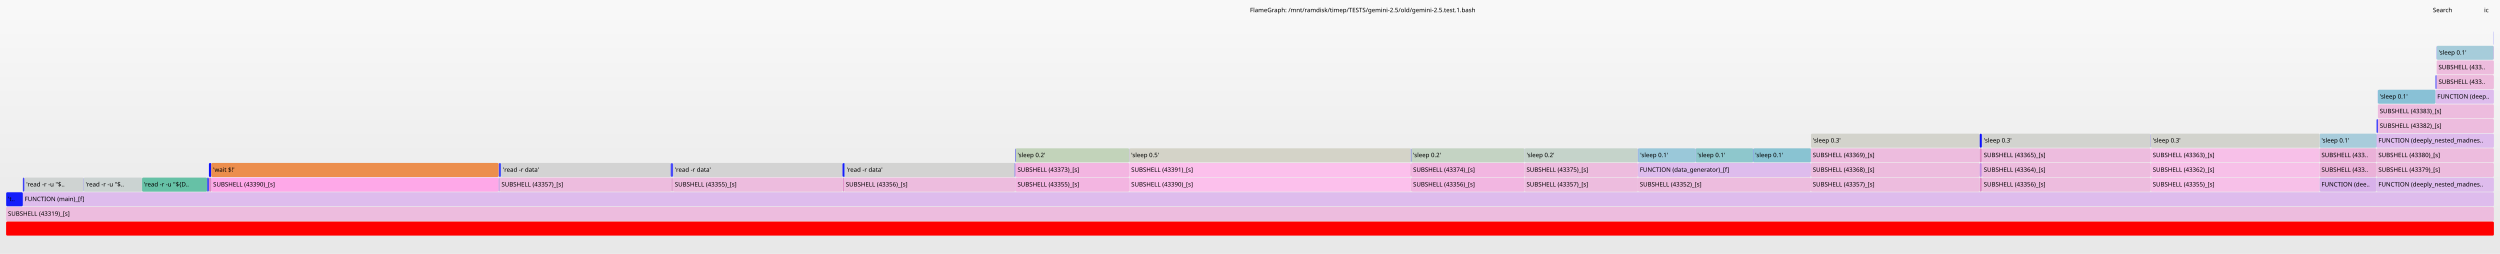
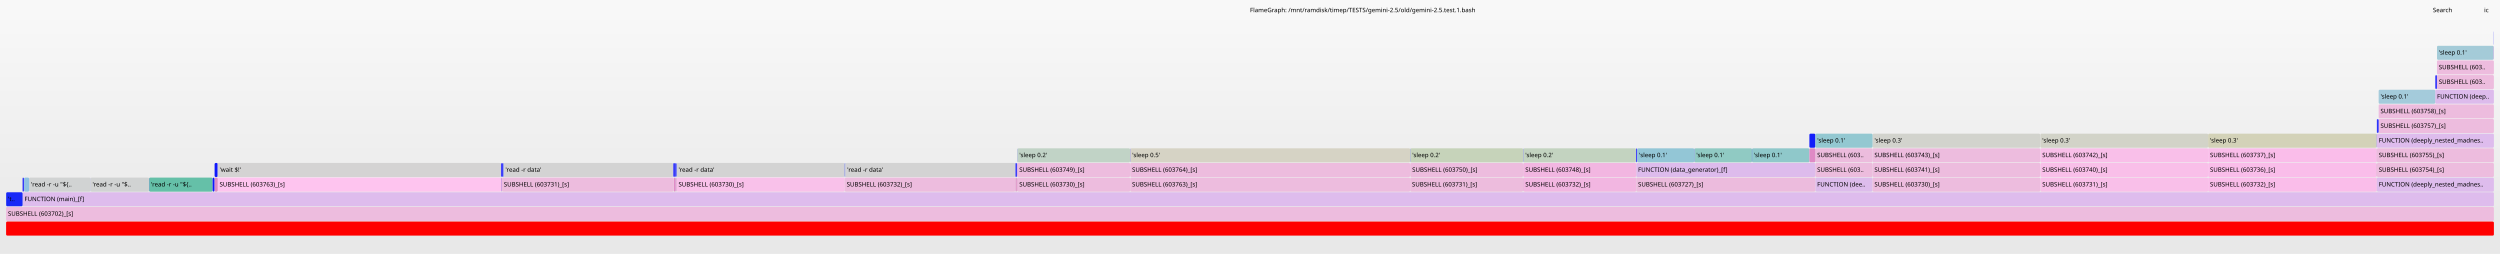
<svg xmlns="http://www.w3.org/2000/svg" version="1.1" width="4096" height="416" viewBox="0 0 4096 416">
  <defs>
    <linearGradient id="background" y1="0" y2="1" x1="0" x2="0">
      <stop stop-color="#f8f8f8" offset="5%" />
      <stop stop-color="#e8e8e8" offset="95%" />
    </linearGradient>
  </defs>
  <style type="text/css">
        text { font-family:Verdana; font-size:10px; fill:rgb(0,0,0); }
        .hide { display:none; }
        .parent { opacity:0.5; }
</style>
  <rect x="0.0" y="0" width="4096.0" height="416.0" fill="url(#background)" />
  <text id="title" x="2048.00" y="20">FlameGraph: /mnt/ramdisk/timep/TESTS/gemini-2.5/old/gemini-2.5.test.1.bash</text>
  <text id="details" x="10.00" y="401"> </text>
  <text id="unzoom" x="10.00" y="20" class="hide">Reset Zoom</text>
  <text id="search" x="3986.00" y="20">Search</text>
  <text id="ignorecase" x="4070.00" y="20">ic</text>
  <text id="matched" x="3986.00" y="401"> </text>
  <g id="frames">
    <g>
-       <rect x="1380.9" y="267" width="1.8" height="23.0" fill="rgb(9,10,253)" rx="2" ry="2" />
-       <text x="1383.91" y="281.5" />
-     </g>
-     <g>
-       <rect x="3990.2" y="147" width="95.8" height="23.0" fill="rgb(221.591,188.183,236.625)" rx="2" ry="2" />
-       <text x="3993.20" y="161.5">FUNCTION (deep..</text>
-     </g>
-     <g>
-       <rect x="3247.0" y="243" width="0.1" height="23.0" fill="rgb(222.939,138.413,196.707)" rx="2" ry="2" />
-       <text x="3249.98" y="257.5" />
-     </g>
-     <g>
-       <rect x="3893.8" y="195" width="0.1" height="23.0" fill="rgb(0,0,254)" rx="2" ry="2" />
-       <text x="3896.79" y="209.5" />
-     </g>
-     <g>
-       <rect x="1662.2" y="267" width="0.3" height="23.0" fill="rgb(0,0,254)" rx="2" ry="2" />
-       <text x="1665.21" y="281.5" />
-     </g>
-     <g>
-       <rect x="2311.4" y="291" width="0.5" height="23.0" fill="rgb(222.939,138.416,196.708)" rx="2" ry="2" />
-       <text x="2314.42" y="305.5" />
-     </g>
-     <g>
-       <rect x="2312.2" y="267" width="185.8" height="23.0" fill="rgb(242.052,182.261,224.914)" rx="2" ry="2" />
-       <text x="2315.18" y="281.5">SUBSHELL (43374)_[s]</text>
-     </g>
-     <g>
-       <rect x="2498.0" y="291" width="185.6" height="23.0" fill="rgb(236.656,188.296,221.648)" rx="2" ry="2" />
-       <text x="2501.00" y="305.5">SUBSHELL (43357)_[s]</text>
-     </g>
-     <g>
-       <rect x="817.2" y="267" width="0.2" height="23.0" fill="rgb(0,0,254)" rx="2" ry="2" />
-       <text x="820.19" y="281.5" />
-     </g>
-     <g>
-       <rect x="1663.6" y="291" width="0.2" height="23.0" fill="rgb(222.94,138.417,196.709)" rx="2" ry="2" />
-       <text x="1666.58" y="305.5" />
-     </g>
-     <g>
-       <rect x="3893.5" y="291" width="0.2" height="23.0" fill="rgb(222.939,138.414,196.707)" rx="2" ry="2" />
-       <text x="3896.51" y="305.5" />
-     </g>
-     <g>
-       <rect x="819.9" y="267" width="1.2" height="23.0" fill="rgb(34,69,248)" rx="2" ry="2" />
-       <text x="822.91" y="281.5" />
-     </g>
-     <g>
-       <rect x="339.5" y="291" width="0.2" height="23.0" fill="rgb(0,1,254)" rx="2" ry="2" />
-       <text x="342.46" y="305.5" />
-     </g>
-     <g>
-       <rect x="2872.7" y="243" width="94.3" height="23.0" fill="rgb(137,195,210)" rx="2" ry="2" />
-       <text x="2875.74" y="257.5">'sleep 0.1'</text>
-     </g>
-     <g>
-       <rect x="3895.9" y="147" width="0.1" height="23.0" fill="rgb(0,0,254)" rx="2" ry="2" />
-       <text x="3898.91" y="161.5" />
-     </g>
-     <g>
-       <rect x="1850.0" y="243" width="0.3" height="23.0" fill="rgb(0,0,254)" rx="2" ry="2" />
-       <text x="1852.99" y="257.5" />
-     </g>
-     <g>
-       <rect x="1663.8" y="267" width="0.2" height="23.0" fill="rgb(222.939,138.413,196.706)" rx="2" ry="2" />
-       <text x="1666.80" y="281.5" />
-     </g>
-     <g>
-       <rect x="1664.0" y="267" width="186.3" height="23.0" fill="rgb(242.81,180.683,225.116)" rx="2" ry="2" />
-       <text x="1667.04" y="281.5">SUBSHELL (43373)_[s]</text>
-     </g>
-     <g>
-       <rect x="821.2" y="267" width="277.8" height="23.0" fill="rgb(211,211,211)" rx="2" ry="2" />
-       <text x="824.19" y="281.5">'read -r data'</text>
-     </g>
-     <g>
-       <rect x="39.6" y="291" width="0.4" height="23.0" fill="rgb(2,7,254)" rx="2" ry="2" />
-       <text x="42.62" y="305.5" />
-     </g>
-     <g>
-       <rect x="346.2" y="291" width="470.8" height="23.0" fill="rgb(254.016,168.426,231.881)" rx="2" ry="2" />
-       <text x="349.18" y="305.5">SUBSHELL (43390)_[s]</text>
-     </g>
-     <g>
-       <rect x="2872.4" y="243" width="0.3" height="23.0" fill="rgb(0,0,254)" rx="2" ry="2" />
-       <text x="2875.37" y="257.5" />
-     </g>
-     <g>
-       <rect x="1663.8" y="291" width="0.2" height="23.0" fill="rgb(222.939,138.413,196.706)" rx="2" ry="2" />
-       <text x="1666.80" y="305.5" />
-     </g>
-     <g>
-       <rect x="3893.5" y="267" width="0.2" height="23.0" fill="rgb(222.939,138.414,196.707)" rx="2" ry="2" />
-       <text x="3896.51" y="281.5" />
-     </g>
-     <g>
-       <rect x="3992.4" y="75" width="93.1" height="23.0" fill="rgb(166,204,218)" rx="2" ry="2" />
-       <text x="3995.37" y="89.5">'sleep 0.1'</text>
-     </g>
-     <g>
-       <rect x="3893.7" y="267" width="192.3" height="23.0" fill="rgb(236.648,188.267,221.634)" rx="2" ry="2" />
-       <text x="3896.68" y="281.5">SUBSHELL (43379)_[s]</text>
-     </g>
-     <g>
-       <rect x="1101.5" y="267" width="0.1" height="23.0" fill="rgb(0,0,254)" rx="2" ry="2" />
-       <text x="1104.50" y="281.5" />
-     </g>
-     <g>
-       <rect x="3992.2" y="75" width="0.2" height="23.0" fill="rgb(0,0,254)" rx="2" ry="2" />
-       <text x="3995.21" y="89.5" />
-     </g>
-     <g>
-       <rect x="818.6" y="291" width="281.6" height="23.0" fill="rgb(236.659,188.307,221.654)" rx="2" ry="2" />
-       <text x="821.56" y="305.5">SUBSHELL (43357)_[s]</text>
-     </g>
-     <g>
-       <rect x="1662.5" y="267" width="0.7" height="23.0" fill="rgb(9,10,253)" rx="2" ry="2" />
-       <text x="1665.49" y="281.5" />
-     </g>
-     <g>
-       <rect x="3991.9" y="123" width="0.3" height="23.0" fill="rgb(0,0,254)" rx="2" ry="2" />
-       <text x="3994.89" y="137.5" />
-     </g>
-     <g>
-       <rect x="1664.0" y="243" width="186.0" height="23.0" fill="rgb(194,211,186)" rx="2" ry="2" />
-       <text x="1667.04" y="257.5">'sleep 0.2'</text>
-     </g>
-     <g>
-       <rect x="1102.7" y="267" width="277.5" height="23.0" fill="rgb(211,211,211)" rx="2" ry="2" />
-       <text x="1105.71" y="281.5">'read -r data'</text>
-     </g>
-     <g>
-       <rect x="1382.7" y="267" width="1.3" height="23.0" fill="rgb(34,68,248)" rx="2" ry="2" />
-       <text x="1385.73" y="281.5" />
-     </g>
-     <g>
-       <rect x="1101.5" y="291" width="0.1" height="23.0" fill="rgb(222.938,138.412,196.706)" rx="2" ry="2" />
-       <text x="1104.50" y="305.5" />
-     </g>
-     <g>
-       <rect x="1384.1" y="267" width="278.1" height="23.0" fill="rgb(211,211,210)" rx="2" ry="2" />
-       <text x="1387.11" y="281.5">'read -r data'</text>
-     </g>
-     <g>
-       <rect x="2683.6" y="291" width="283.4" height="23.0" fill="rgb(236.589,188.05,221.525)" rx="2" ry="2" />
-       <text x="2686.61" y="305.5">SUBSHELL (43352)_[s]</text>
-     </g>
-     <g>
-       <rect x="2967.0" y="243" width="276.6" height="23.0" fill="rgb(236.662,188.315,221.657)" rx="2" ry="2" />
-       <text x="2969.98" y="257.5">SUBSHELL (43369)_[s]</text>
-     </g>
-     <g>
-       <rect x="1100.3" y="267" width="0.6" height="23.0" fill="rgb(9,11,253)" rx="2" ry="2" />
-       <text x="1103.28" y="281.5" />
-     </g>
-     <g>
-       <rect x="37.4" y="315" width="4048.6" height="23.0" fill="rgb(221.667,188.333,236.667)" rx="2" ry="2" />
-       <text x="40.36" y="329.5">FUNCTION (main)_[f]</text>
-     </g>
-     <g>
-       <rect x="1380.2" y="267" width="0.3" height="23.0" fill="rgb(0,0,254)" rx="2" ry="2" />
-       <text x="1383.19" y="281.5" />
-     </g>
-     <g>
-       <rect x="3893.7" y="195" width="0.1" height="23.0" fill="rgb(0,0,254)" rx="2" ry="2" />
-       <text x="3896.68" y="209.5" />
-     </g>
-     <g>
-       <rect x="3247.1" y="291" width="276.7" height="23.0" fill="rgb(236.662,188.316,221.658)" rx="2" ry="2" />
-       <text x="3250.09" y="305.5">SUBSHELL (43356)_[s]</text>
-     </g>
-     <g>
-       <rect x="1380.9" y="291" width="1.8" height="23.0" fill="rgb(222.945,138.437,196.718)" rx="2" ry="2" />
-       <text x="1383.91" y="305.5" />
-     </g>
-     <g>
-       <rect x="1099.0" y="267" width="0.3" height="23.0" fill="rgb(0,0,254)" rx="2" ry="2" />
-       <text x="1102.04" y="281.5" />
-     </g>
-     <g>
-       <rect x="1663.3" y="291" width="0.3" height="23.0" fill="rgb(222.939,138.414,196.707)" rx="2" ry="2" />
-       <text x="1666.32" y="305.5" />
-     </g>
-     <g>
-       <rect x="2967.0" y="267" width="276.6" height="23.0" fill="rgb(236.662,188.315,221.657)" rx="2" ry="2" />
-       <text x="2969.98" y="281.5">SUBSHELL (43368)_[s]</text>
-     </g>
-     <g>
-       <rect x="3990.5" y="123" width="1.4" height="23.0" fill="rgb(11,15,253)" rx="2" ry="2" />
-       <text x="3993.50" y="137.5" />
-     </g>
-     <g>
-       <rect x="2683.6" y="243" width="0.6" height="23.0" fill="rgb(0,2,254)" rx="2" ry="2" />
-       <text x="2686.61" y="257.5" />
-     </g>
-     <g>
-       <rect x="1101.1" y="267" width="0.4" height="23.0" fill="rgb(0,1,254)" rx="2" ry="2" />
-       <text x="1104.07" y="281.5" />
-     </g>
-     <g>
-       <rect x="2497.8" y="243" width="0.2" height="23.0" fill="rgb(0,0,254)" rx="2" ry="2" />
-       <text x="2500.81" y="257.5" />
-     </g>
-     <g>
-       <rect x="3800.5" y="267" width="93.0" height="23.0" fill="rgb(234.108,176.557,216.37)" rx="2" ry="2" />
-       <text x="3803.45" y="281.5">SUBSHELL (433..</text>
-     </g>
-     <g>
-       <rect x="342.3" y="267" width="3.9" height="23.0" fill="rgb(13,17,252)" rx="2" ry="2" />
-       <text x="345.25" y="281.5" />
-     </g>
-     <g>
-       <rect x="2683.6" y="267" width="283.4" height="23.0" fill="rgb(221.525,188.05,236.589)" rx="2" ry="2" />
-       <text x="2686.61" y="281.5">FUNCTION (data_generator)_[f]</text>
-     </g>
-     <g>
-       <rect x="819.5" y="267" width="0.4" height="23.0" fill="rgb(0,1,254)" rx="2" ry="2" />
-       <text x="822.47" y="281.5" />
-     </g>
-     <g>
-       <rect x="341.6" y="291" width="0.3" height="23.0" fill="rgb(0,0,254)" rx="2" ry="2" />
-       <text x="344.56" y="305.5" />
-     </g>
-     <g>
-       <rect x="2683.4" y="243" width="0.2" height="23.0" fill="rgb(0,0,254)" rx="2" ry="2" />
-       <text x="2686.44" y="257.5" />
-     </g>
-     <g>
-       <rect x="3247.2" y="219" width="276.4" height="23.0" fill="rgb(210,211,207)" rx="2" ry="2" />
-       <text x="3250.17" y="233.5">'sleep 0.3'</text>
-     </g>
-     <g>
-       <rect x="3524.0" y="243" width="276.5" height="23.0" fill="rgb(247.453,191.533,232.015)" rx="2" ry="2" />
-       <text x="3526.99" y="257.5">SUBSHELL (43363)_[s]</text>
-     </g>
-     <g>
-       <rect x="1099.3" y="267" width="0.9" height="23.0" fill="rgb(10,13,253)" rx="2" ry="2" />
-       <text x="1102.32" y="281.5" />
-     </g>
-     <g>
-       <rect x="1100.9" y="291" width="0.2" height="23.0" fill="rgb(196.71,138.42,222.941)" rx="2" ry="2" />
-       <text x="1103.90" y="305.5" />
-     </g>
-     <g>
-       <rect x="3893.7" y="291" width="192.3" height="23.0" fill="rgb(221.634,188.267,236.648)" rx="2" ry="2" />
-       <text x="3896.68" y="305.5">FUNCTION (deeply_nested_madnes..</text>
-     </g>
-     <g>
-       <rect x="1382.7" y="291" width="280.5" height="23.0" fill="rgb(236.66,188.308,221.654)" rx="2" ry="2" />
-       <text x="1385.73" y="305.5">SUBSHELL (43356)_[s]</text>
-     </g>
-     <g>
-       <rect x="37.5" y="291" width="0.9" height="23.0" fill="rgb(9,10,253)" rx="2" ry="2" />
-       <text x="40.51" y="305.5" />
-     </g>
-     <g>
-       <rect x="232.5" y="291" width="0.3" height="23.0" fill="rgb(0,0,254)" rx="2" ry="2" />
-       <text x="235.50" y="305.5" />
-     </g>
-     <g>
-       <rect x="3895.9" y="171" width="190.1" height="23.0" fill="rgb(236.64,188.236,221.618)" rx="2" ry="2" />
-       <text x="3898.91" y="185.5">SUBSHELL (43383)_[s]</text>
-     </g>
-     <g>
-       <rect x="3893.7" y="219" width="192.3" height="23.0" fill="rgb(221.634,188.267,236.648)" rx="2" ry="2" />
-       <text x="3896.68" y="233.5">FUNCTION (deeply_nested_madnes..</text>
-     </g>
-     <g>
-       <rect x="2498.1" y="243" width="185.3" height="23.0" fill="rgb(197,211,202)" rx="2" ry="2" />
-       <text x="2501.08" y="257.5">'sleep 0.2'</text>
-     </g>
-     <g>
-       <rect x="3992.2" y="123" width="93.8" height="23.0" fill="rgb(236.515,187.781,221.391)" rx="2" ry="2" />
-       <text x="3995.21" y="137.5">SUBSHELL (433..</text>
-     </g>
-     <g>
-       <rect x="4085.5" y="51" width="0.2" height="23.0" fill="rgb(0,0,254)" rx="2" ry="2" />
+       <rect x="1663.9" y="291" width="1.2" height="23.0" fill="rgb(223.015,138.692,196.846)" rx="2" ry="2" />
+       <text x="1666.94" y="305.5" />
+     </g>
+     <g>
+       <rect x="1103.2" y="267" width="0.7" height="23.0" fill="rgb(9,10,253)" rx="2" ry="2" />
+       <text x="1106.20" y="281.5" />
+     </g>
+     <g>
+       <rect x="2310.4" y="291" width="185.0" height="23.0" fill="rgb(236.563,187.957,221.479)" rx="2" ry="2" />
+       <text x="2313.36" y="305.5">SUBSHELL (603731)_[s]</text>
+     </g>
+     <g>
+       <rect x="2495.4" y="267" width="0.3" height="23.0" fill="rgb(222.945,138.436,196.718)" rx="2" ry="2" />
+       <text x="2498.43" y="281.5" />
+     </g>
+     <g>
+       <rect x="3894.0" y="243" width="0.3" height="23.0" fill="rgb(222.946,138.439,196.72)" rx="2" ry="2" />
+       <text x="3897.04" y="257.5" />
+     </g>
+     <g>
+       <rect x="3894.3" y="291" width="191.7" height="23.0" fill="rgb(221.525,188.051,236.589)" rx="2" ry="2" />
+       <text x="3897.29" y="305.5">FUNCTION (deeply_nested_madnes..</text>
+     </g>
+     <g>
+       <rect x="351.6" y="267" width="5.1" height="23.0" fill="rgb(16,24,251)" rx="2" ry="2" />
+       <text x="354.62" y="281.5" />
+     </g>
+     <g>
+       <rect x="824.2" y="267" width="0.8" height="23.0" fill="rgb(24,47,250)" rx="2" ry="2" />
+       <text x="827.22" y="281.5" />
+     </g>
+     <g>
+       <rect x="3894.0" y="291" width="0.3" height="23.0" fill="rgb(222.946,138.439,196.72)" rx="2" ry="2" />
+       <text x="3897.04" y="305.5" />
+     </g>
+     <g>
+       <rect x="3897.2" y="195" width="188.8" height="23.0" fill="rgb(236.658,188.303,221.651)" rx="2" ry="2" />
+       <text x="3900.15" y="209.5">SUBSHELL (603757)_[s]</text>
+     </g>
+     <g>
+       <rect x="148.3" y="291" width="0.2" height="23.0" fill="rgb(0,1,254)" rx="2" ry="2" />
+       <text x="151.29" y="305.5" />
+     </g>
+     <g>
+       <rect x="3343.0" y="219" width="274.8" height="23.0" fill="rgb(210,211,200)" rx="2" ry="2" />
+       <text x="3345.98" y="233.5">'sleep 0.3'</text>
+     </g>
+     <g>
+       <rect x="2680.5" y="243" width="0.3" height="23.0" fill="rgb(0,1,254)" rx="2" ry="2" />
+       <text x="2683.47" y="257.5" />
+     </g>
+     <g>
+       <rect x="3617.8" y="267" width="276.0" height="23.0" fill="rgb(250.225,188.522,233.698)" rx="2" ry="2" />
+       <text x="3620.82" y="281.5">SUBSHELL (603736)_[s]</text>
+     </g>
+     <g>
+       <rect x="820.9" y="291" width="1.5" height="23.0" fill="rgb(202.909,150.819,226.35)" rx="2" ry="2" />
+       <text x="823.88" y="305.5" />
+     </g>
+     <g>
+       <rect x="2495.4" y="291" width="0.3" height="23.0" fill="rgb(222.945,138.436,196.718)" rx="2" ry="2" />
+       <text x="2498.43" y="305.5" />
+     </g>
+     <g>
+       <rect x="1106.3" y="291" width="1.0" height="23.0" fill="rgb(223.8,141.547,198.273)" rx="2" ry="2" />
+       <text x="1109.35" y="305.5" />
+     </g>
+     <g>
+       <rect x="3992.7" y="99" width="93.3" height="23.0" fill="rgb(236.634,188.214,221.607)" rx="2" ry="2" />
+       <text x="3995.70" y="113.5">SUBSHELL (603..</text>
+     </g>
+     <g>
+       <rect x="2496.0" y="291" width="184.8" height="23.0" fill="rgb(242.306,181.914,224.996)" rx="2" ry="2" />
+       <text x="2499.03" y="305.5">SUBSHELL (603732)_[s]</text>
+     </g>
+     <g>
+       <rect x="1666.9" y="291" width="184.8" height="23.0" fill="rgb(236.657,188.297,221.649)" rx="2" ry="2" />
+       <text x="1669.94" y="305.5">SUBSHELL (603730)_[s]</text>
+     </g>
+     <g>
+       <rect x="3896.8" y="195" width="0.4" height="23.0" fill="rgb(0,1,254)" rx="2" ry="2" />
+       <text x="3899.84" y="209.5" />
+     </g>
+     <g>
+       <rect x="2682.2" y="243" width="0.3" height="23.0" fill="rgb(0,1,254)" rx="2" ry="2" />
+       <text x="2685.20" y="257.5" />
+     </g>
+     <g>
+       <rect x="3894.3" y="243" width="191.7" height="23.0" fill="rgb(236.589,188.051,221.525)" rx="2" ry="2" />
+       <text x="3897.29" y="257.5">SUBSHELL (603755)_[s]</text>
+     </g>
+     <g>
+       <rect x="1851.7" y="267" width="458.7" height="23.0" fill="rgb(236.65,188.273,221.636)" rx="2" ry="2" />
+       <text x="1854.72" y="281.5">SUBSHELL (603764)_[s]</text>
+     </g>
+     <g>
+       <rect x="1666.6" y="243" width="0.3" height="23.0" fill="rgb(0,1,254)" rx="2" ry="2" />
+       <text x="1669.57" y="257.5" />
+     </g>
+     <g>
+       <rect x="2974.2" y="219" width="0.2" height="23.0" fill="rgb(0,1,254)" rx="2" ry="2" />
+       <text x="2977.19" y="233.5" />
+     </g>
+     <g>
+       <rect x="2310.7" y="243" width="0.1" height="23.0" fill="rgb(0,1,254)" rx="2" ry="2" />
+       <text x="2313.66" y="257.5" />
+     </g>
+     <g>
+       <rect x="2310.4" y="267" width="0.3" height="23.0" fill="rgb(222.945,138.436,196.718)" rx="2" ry="2" />
+       <text x="2313.36" y="281.5" />
+     </g>
+     <g>
+       <rect x="2680.8" y="243" width="1.1" height="23.0" fill="rgb(9,11,253)" rx="2" ry="2" />
+       <text x="2683.77" y="257.5" />
+     </g>
+     <g>
+       <rect x="2495.7" y="243" width="0.3" height="23.0" fill="rgb(0,1,254)" rx="2" ry="2" />
+       <text x="2498.73" y="257.5" />
+     </g>
+     <g>
+       <rect x="3992.7" y="123" width="93.3" height="23.0" fill="rgb(236.634,188.214,221.607)" rx="2" ry="2" />
+       <text x="3995.70" y="137.5">SUBSHELL (603..</text>
+     </g>
+     <g>
+       <rect x="2870.6" y="243" width="93.9" height="23.0" fill="rgb(143,200,202)" rx="2" ry="2" />
+       <text x="2873.60" y="257.5">'sleep 0.1'</text>
+     </g>
+     <g>
+       <rect x="2974.2" y="243" width="93.8" height="23.0" fill="rgb(236.499,187.723,221.362)" rx="2" ry="2" />
+       <text x="2977.19" y="257.5">SUBSHELL (603..</text>
+     </g>
+     <g>
+       <rect x="37.0" y="315" width="4049.0" height="23.0" fill="rgb(221.667,188.333,236.667)" rx="2" ry="2" />
+       <text x="40.01" y="329.5">FUNCTION (main)_[f]</text>
+     </g>
+     <g>
+       <rect x="38.1" y="291" width="1.4" height="23.0" fill="rgb(12,18,253)" rx="2" ry="2" />
+       <text x="41.06" y="305.5" />
+     </g>
+     <g>
+       <rect x="1108.1" y="291" width="0.5" height="23.0" fill="rgb(222.953,138.465,196.732)" rx="2" ry="2" />
+       <text x="1111.09" y="305.5" />
+     </g>
+     <g>
+       <rect x="1102.9" y="267" width="0.3" height="23.0" fill="rgb(0,1,254)" rx="2" ry="2" />
+       <text x="1105.91" y="281.5" />
+     </g>
+     <g>
+       <rect x="1663.5" y="267" width="0.2" height="23.0" fill="rgb(0,1,254)" rx="2" ry="2" />
+       <text x="1666.46" y="281.5" />
+     </g>
+     <g>
+       <rect x="3068.0" y="267" width="274.8" height="23.0" fill="rgb(236.663,188.321,221.66)" rx="2" ry="2" />
+       <text x="3071.00" y="281.5">SUBSHELL (603741)_[s]</text>
+     </g>
+     <g>
+       <rect x="1103.9" y="291" width="2.1" height="23.0" fill="rgb(223.748,141.355,198.177)" rx="2" ry="2" />
+       <text x="1106.94" y="305.5" />
+     </g>
+     <g>
+       <rect x="822.6" y="267" width="1.1" height="23.0" fill="rgb(9,11,253)" rx="2" ry="2" />
+       <text x="825.62" y="281.5" />
+     </g>
+     <g>
+       <rect x="2776.0" y="243" width="0.2" height="23.0" fill="rgb(0,1,254)" rx="2" ry="2" />
+       <text x="2778.99" y="257.5" />
+     </g>
+     <g>
+       <rect x="3893.8" y="267" width="0.2" height="23.0" fill="rgb(222.944,138.431,196.716)" rx="2" ry="2" />
+       <text x="3896.75" y="281.5" />
+     </g>
+     <g>
+       <rect x="822.4" y="267" width="0.2" height="23.0" fill="rgb(0,1,254)" rx="2" ry="2" />
+       <text x="825.42" y="281.5" />
+     </g>
+     <g>
+       <rect x="1667.0" y="243" width="184.4" height="23.0" fill="rgb(193,211,198)" rx="2" ry="2" />
+       <text x="1670.03" y="257.5">'sleep 0.2'</text>
+     </g>
+     <g>
+       <rect x="1105.5" y="267" width="0.5" height="23.0" fill="rgb(9,10,253)" rx="2" ry="2" />
+       <text x="1108.47" y="281.5" />
+     </g>
+     <g>
+       <rect x="1851.7" y="243" width="0.3" height="23.0" fill="rgb(0,1,254)" rx="2" ry="2" />
+       <text x="1854.72" y="257.5" />
+     </g>
+     <g>
+       <rect x="47.8" y="291" width="100.5" height="23.0" fill="rgb(209,211,211)" rx="2" ry="2" />
+       <text x="50.85" y="305.5">'read -r -u "${..</text>
+     </g>
+     <g>
+       <rect x="825.1" y="267" width="277.8" height="23.0" fill="rgb(211,211,211)" rx="2" ry="2" />
+       <text x="828.06" y="281.5">'read -r data'</text>
+     </g>
+     <g>
+       <rect x="2964.5" y="243" width="9.7" height="23.0" fill="rgb(222.952,138.462,196.731)" rx="2" ry="2" />
+       <text x="2967.52" y="257.5" />
+     </g>
+     <g>
+       <rect x="3893.8" y="291" width="0.2" height="23.0" fill="rgb(222.944,138.431,196.716)" rx="2" ry="2" />
+       <text x="3896.75" y="305.5" />
+     </g>
+     <g>
+       <rect x="2310.3" y="243" width="0.1" height="23.0" fill="rgb(0,1,254)" rx="2" ry="2" />
+       <text x="2313.26" y="257.5" />
+     </g>
+     <g>
+       <rect x="2495.4" y="243" width="0.3" height="23.0" fill="rgb(0,1,254)" rx="2" ry="2" />
+       <text x="2498.43" y="257.5" />
+     </g>
+     <g>
+       <rect x="1104.2" y="267" width="1.3" height="23.0" fill="rgb(13,18,252)" rx="2" ry="2" />
+       <text x="1107.22" y="281.5" />
+     </g>
+     <g>
+       <rect x="2974.2" y="267" width="93.8" height="23.0" fill="rgb(236.499,187.723,221.362)" rx="2" ry="2" />
+       <text x="2977.19" y="281.5">SUBSHELL (603..</text>
+     </g>
+     <g>
+       <rect x="2974.2" y="291" width="93.8" height="23.0" fill="rgb(221.362,187.723,236.499)" rx="2" ry="2" />
+       <text x="2977.19" y="305.5">FUNCTION (dee..</text>
+     </g>
+     <g>
+       <rect x="3992.4" y="123" width="0.3" height="23.0" fill="rgb(0,1,254)" rx="2" ry="2" />
+       <text x="3995.37" y="137.5" />
+     </g>
+     <g>
+       <rect x="3990.3" y="123" width="2.1" height="23.0" fill="rgb(15,21,252)" rx="2" ry="2" />
+       <text x="3993.30" y="137.5" />
+     </g>
+     <g>
+       <rect x="2495.7" y="267" width="0.3" height="23.0" fill="rgb(222.943,138.431,196.715)" rx="2" ry="2" />
+       <text x="2498.73" y="281.5" />
+     </g>
+     <g>
+       <rect x="3897.2" y="171" width="188.8" height="23.0" fill="rgb(236.658,188.303,221.651)" rx="2" ry="2" />
+       <text x="3900.15" y="185.5">SUBSHELL (603758)_[s]</text>
+     </g>
+     <g>
+       <rect x="3343.0" y="267" width="274.8" height="23.0" fill="rgb(248.725,190.857,233.038)" rx="2" ry="2" />
+       <text x="3345.98" y="281.5">SUBSHELL (603740)_[s]</text>
+     </g>
+     <g>
+       <rect x="3343.0" y="291" width="274.8" height="23.0" fill="rgb(248.725,190.857,233.038)" rx="2" ry="2" />
+       <text x="3345.98" y="305.5">SUBSHELL (603731)_[s]</text>
+     </g>
+     <g>
+       <rect x="1665.1" y="267" width="1.5" height="23.0" fill="rgb(13,17,252)" rx="2" ry="2" />
+       <text x="1668.07" y="281.5" />
+     </g>
+     <g>
+       <rect x="2775.7" y="243" width="0.3" height="23.0" fill="rgb(0,1,254)" rx="2" ry="2" />
+       <text x="2778.70" y="257.5" />
+     </g>
+     <g>
+       <rect x="3894.0" y="219" width="0.3" height="23.0" fill="rgb(0,1,254)" rx="2" ry="2" />
+       <text x="3897.04" y="233.5" />
+     </g>
+     <g>
+       <rect x="1663.5" y="291" width="0.2" height="23.0" fill="rgb(222.943,138.429,196.714)" rx="2" ry="2" />
+       <text x="1666.46" y="305.5" />
+     </g>
+     <g>
+       <rect x="2680.8" y="267" width="293.4" height="23.0" fill="rgb(221.107,187.215,236.359)" rx="2" ry="2" />
+       <text x="2683.77" y="281.5">FUNCTION (data_generator)_[f]</text>
+     </g>
+     <g>
+       <rect x="39.5" y="291" width="8.3" height="23.0" fill="rgb(143,193,225)" rx="2" ry="2" />
+       <text x="42.48" y="305.5" />
+     </g>
+     <g>
+       <rect x="350.9" y="291" width="0.4" height="23.0" fill="rgb(0,1,254)" rx="2" ry="2" />
+       <text x="353.89" y="305.5" />
+     </g>
+     <g>
+       <rect x="3992.8" y="75" width="92.7" height="23.0" fill="rgb(164,203,216)" rx="2" ry="2" />
+       <text x="3995.78" y="89.5">'sleep 0.1'</text>
+     </g>
+     <g>
+       <rect x="1108.6" y="267" width="275.5" height="23.0" fill="rgb(211,211,211)" rx="2" ry="2" />
+       <text x="1111.61" y="281.5">'read -r data'</text>
+     </g>
+     <g>
+       <rect x="244.4" y="291" width="103.9" height="23.0" fill="rgb(101,192,168)" rx="2" ry="2" />
+       <text x="247.38" y="305.5">'read -r -u "${..</text>
+     </g>
+     <g>
+       <rect x="1666.9" y="267" width="184.8" height="23.0" fill="rgb(236.657,188.297,221.649)" rx="2" ry="2" />
+       <text x="1669.94" y="281.5">SUBSHELL (603749)_[s]</text>
+     </g>
+     <g>
+       <rect x="1103.9" y="267" width="0.3" height="23.0" fill="rgb(0,1,254)" rx="2" ry="2" />
+       <text x="1106.94" y="281.5" />
+     </g>
+     <g>
+       <rect x="1851.4" y="243" width="0.3" height="23.0" fill="rgb(0,1,254)" rx="2" ry="2" />
+       <text x="1854.41" y="257.5" />
+     </g>
+     <g>
+       <rect x="1106.0" y="291" width="0.3" height="23.0" fill="rgb(196.721,138.442,222.946)" rx="2" ry="2" />
+       <text x="1108.98" y="305.5" />
+     </g>
+     <g>
+       <rect x="1108.1" y="267" width="0.5" height="23.0" fill="rgb(9,10,253)" rx="2" ry="2" />
+       <text x="1111.09" y="281.5" />
+     </g>
+     <g>
+       <rect x="3989.8" y="147" width="96.2" height="23.0" fill="rgb(221.123,187.246,236.368)" rx="2" ry="2" />
+       <text x="3992.84" y="161.5">FUNCTION (deep..</text>
+     </g>
+     <g>
+       <rect x="820.6" y="267" width="0.3" height="23.0" fill="rgb(0,1,254)" rx="2" ry="2" />
+       <text x="823.58" y="281.5" />
+     </g>
+     <g>
+       <rect x="3894.0" y="267" width="0.3" height="23.0" fill="rgb(222.946,138.439,196.72)" rx="2" ry="2" />
+       <text x="3897.04" y="281.5" />
+     </g>
+     <g>
+       <rect x="1852.0" y="243" width="458.3" height="23.0" fill="rgb(214,211,197)" rx="2" ry="2" />
+       <text x="1855.01" y="257.5">'sleep 0.5'</text>
+     </g>
+     <g>
+       <rect x="3617.8" y="243" width="276.0" height="23.0" fill="rgb(250.225,188.522,233.698)" rx="2" ry="2" />
+       <text x="3620.82" y="257.5">SUBSHELL (603737)_[s]</text>
+     </g>
+     <g>
+       <rect x="1663.9" y="267" width="1.2" height="23.0" fill="rgb(10,13,253)" rx="2" ry="2" />
+       <text x="1666.94" y="281.5" />
+     </g>
+     <g>
+       <rect x="2496.0" y="267" width="184.8" height="23.0" fill="rgb(242.306,181.914,224.996)" rx="2" ry="2" />
+       <text x="2499.03" y="281.5">SUBSHELL (603748)_[s]</text>
+     </g>
+     <g>
+       <rect x="2776.2" y="243" width="94.2" height="23.0" fill="rgb(144,202,195)" rx="2" ry="2" />
+       <text x="2779.25" y="257.5">'sleep 0.1'</text>
+     </g>
+     <g>
+       <rect x="2495.7" y="291" width="0.3" height="23.0" fill="rgb(222.943,138.431,196.715)" rx="2" ry="2" />
+       <text x="2498.73" y="305.5" />
+     </g>
+     <g>
+       <rect x="3893.8" y="219" width="0.2" height="23.0" fill="rgb(0,1,254)" rx="2" ry="2" />
+       <text x="3896.75" y="233.5" />
+     </g>
+     <g>
+       <rect x="3894.3" y="195" width="0.2" height="23.0" fill="rgb(0,1,254)" rx="2" ry="2" />
+       <text x="3897.29" y="209.5" />
+     </g>
+     <g>
+       <rect x="1107.3" y="267" width="0.7" height="23.0" fill="rgb(24,47,250)" rx="2" ry="2" />
+       <text x="1110.26" y="281.5" />
+     </g>
+     <g>
+       <rect x="1108.6" y="291" width="275.5" height="23.0" fill="rgb(248.981,193.473,233.934)" rx="2" ry="2" />
+       <text x="1111.61" y="305.5">SUBSHELL (603730)_[s]</text>
+     </g>
+     <g>
+       <rect x="1384.1" y="267" width="0.8" height="23.0" fill="rgb(24,47,250)" rx="2" ry="2" />
+       <text x="1387.13" y="281.5" />
+     </g>
+     <g>
+       <rect x="3894.3" y="219" width="191.7" height="23.0" fill="rgb(221.525,188.051,236.589)" rx="2" ry="2" />
+       <text x="3897.29" y="233.5">FUNCTION (deeply_nested_madnes..</text>
+     </g>
+     <g>
+       <rect x="356.7" y="291" width="464.2" height="23.0" fill="rgb(253.998,195.873,238.966)" rx="2" ry="2" />
+       <text x="359.68" y="305.5">SUBSHELL (603763)_[s]</text>
+     </g>
+     <g>
+       <rect x="3617.8" y="219" width="276.0" height="23.0" fill="rgb(211,210,184)" rx="2" ry="2" />
+       <text x="3620.82" y="233.5">'sleep 0.3'</text>
+     </g>
+     <g>
+       <rect x="822.4" y="291" width="281.5" height="23.0" fill="rgb(236.646,188.258,221.629)" rx="2" ry="2" />
+       <text x="825.42" y="305.5">SUBSHELL (603731)_[s]</text>
+     </g>
+     <g>
+       <rect x="3068.1" y="219" width="274.6" height="23.0" fill="rgb(210,211,205)" rx="2" ry="2" />
+       <text x="3071.07" y="233.5">'sleep 0.3'</text>
+     </g>
+     <g>
+       <rect x="4085.5" y="51" width="0.2" height="23.0" fill="rgb(0,1,254)" rx="2" ry="2" />
      <text x="4088.45" y="65.5" />
    </g>
    <g>
-       <rect x="10.0" y="339" width="4076.0" height="23.0" fill="rgb(236.667,188.333,221.667)" rx="2" ry="2" />
-       <text x="13.00" y="353.5">SUBSHELL (43319)_[s]</text>
-     </g>
-     <g>
-       <rect x="3247.0" y="291" width="0.1" height="23.0" fill="rgb(222.939,138.413,196.707)" rx="2" ry="2" />
-       <text x="3249.98" y="305.5" />
-     </g>
-     <g>
-       <rect x="342.3" y="291" width="3.9" height="23.0" fill="rgb(222.946,138.439,196.719)" rx="2" ry="2" />
-       <text x="345.25" y="305.5" />
-     </g>
-     <g>
-       <rect x="3895.6" y="195" width="0.3" height="23.0" fill="rgb(0,0,254)" rx="2" ry="2" />
-       <text x="3898.60" y="209.5" />
-     </g>
-     <g>
-       <rect x="2311.4" y="243" width="0.5" height="23.0" fill="rgb(0,0,254)" rx="2" ry="2" />
-       <text x="2314.42" y="257.5" />
-     </g>
-     <g>
-       <rect x="1850.3" y="243" width="461.1" height="23.0" fill="rgb(212,211,200)" rx="2" ry="2" />
-       <text x="1853.31" y="257.5">'sleep 0.5'</text>
-     </g>
-     <g>
-       <rect x="4085.5" y="75" width="0.5" height="23.0" fill="rgb(196.816,138.631,222.999)" rx="2" ry="2" />
+       <rect x="2964.5" y="219" width="9.7" height="23.0" fill="rgb(19,30,250)" rx="2" ry="2" />
+       <text x="2967.52" y="233.5" />
+     </g>
+     <g>
+       <rect x="2496.0" y="243" width="184.5" height="23.0" fill="rgb(195,211,192)" rx="2" ry="2" />
+       <text x="2499.03" y="257.5">'sleep 0.2'</text>
+     </g>
+     <g>
+       <rect x="3989.8" y="123" width="0.3" height="23.0" fill="rgb(0,1,254)" rx="2" ry="2" />
+       <text x="3992.84" y="137.5" />
+     </g>
+     <g>
+       <rect x="348.3" y="291" width="0.2" height="23.0" fill="rgb(0,1,254)" rx="2" ry="2" />
+       <text x="351.28" y="305.5" />
+     </g>
+     <g>
+       <rect x="1665.1" y="291" width="1.5" height="23.0" fill="rgb(222.951,138.458,196.729)" rx="2" ry="2" />
+       <text x="1668.07" y="305.5" />
+     </g>
+     <g>
+       <rect x="244.2" y="291" width="0.2" height="23.0" fill="rgb(0,1,254)" rx="2" ry="2" />
+       <text x="247.17" y="305.5" />
+     </g>
+     <g>
+       <rect x="1106.5" y="267" width="0.8" height="23.0" fill="rgb(10,12,253)" rx="2" ry="2" />
+       <text x="1109.47" y="281.5" />
+     </g>
+     <g>
+       <rect x="351.6" y="291" width="5.1" height="23.0" fill="rgb(222.952,138.462,196.731)" rx="2" ry="2" />
+       <text x="354.62" y="305.5" />
+     </g>
+     <g>
+       <rect x="2870.5" y="243" width="0.1" height="23.0" fill="rgb(0,1,254)" rx="2" ry="2" />
+       <text x="2873.49" y="257.5" />
+     </g>
+     <g>
+       <rect x="2680.8" y="291" width="293.4" height="23.0" fill="rgb(236.359,187.215,221.107)" rx="2" ry="2" />
+       <text x="2683.77" y="305.5">SUBSHELL (603727)_[s]</text>
+     </g>
+     <g>
+       <rect x="351.3" y="291" width="0.3" height="23.0" fill="rgb(0,1,254)" rx="2" ry="2" />
+       <text x="354.34" y="305.5" />
+     </g>
+     <g>
+       <rect x="3894.7" y="195" width="2.1" height="23.0" fill="rgb(15,22,252)" rx="2" ry="2" />
+       <text x="3897.74" y="209.5" />
+     </g>
+     <g>
+       <rect x="1106.3" y="267" width="0.2" height="23.0" fill="rgb(0,1,254)" rx="2" ry="2" />
+       <text x="1109.35" y="281.5" />
+     </g>
+     <g>
+       <rect x="3897.2" y="147" width="92.6" height="23.0" fill="rgb(164,203,219)" rx="2" ry="2" />
+       <text x="3900.23" y="161.5">'sleep 0.1'</text>
+     </g>
+     <g>
+       <rect x="3343.0" y="243" width="274.8" height="23.0" fill="rgb(248.725,190.857,233.038)" rx="2" ry="2" />
+       <text x="3345.98" y="257.5">SUBSHELL (603742)_[s]</text>
+     </g>
+     <g>
+       <rect x="1663.7" y="291" width="0.2" height="23.0" fill="rgb(222.917,138.333,196.667)" rx="2" ry="2" />
+       <text x="1666.73" y="305.5" />
+     </g>
+     <g>
+       <rect x="148.5" y="291" width="95.7" height="23.0" fill="rgb(209,211,211)" rx="2" ry="2" />
+       <text x="151.49" y="305.5">'read -r -u "$..</text>
+     </g>
+     <g>
+       <rect x="1666.6" y="267" width="0.3" height="23.0" fill="rgb(222.943,138.43,196.715)" rx="2" ry="2" />
+       <text x="1669.57" y="281.5" />
+     </g>
+     <g>
+       <rect x="1385.0" y="267" width="278.5" height="23.0" fill="rgb(211,211,211)" rx="2" ry="2" />
+       <text x="1388.00" y="281.5">'read -r data'</text>
+     </g>
+     <g>
+       <rect x="4085.5" y="75" width="0.5" height="23.0" fill="rgb(196.841,138.683,223.013)" rx="2" ry="2" />
      <text x="4088.45" y="89.5" />
    </g>
    <g>
-       <rect x="137.1" y="291" width="95.4" height="23.0" fill="rgb(203,211,210)" rx="2" ry="2" />
-       <text x="140.15" y="305.5">'read -r -u "$..</text>
-     </g>
-     <g>
-       <rect x="2312.2" y="291" width="185.8" height="23.0" fill="rgb(242.052,182.261,224.914)" rx="2" ry="2" />
-       <text x="2315.18" y="305.5">SUBSHELL (43356)_[s]</text>
-     </g>
-     <g>
-       <rect x="2777.7" y="243" width="0.2" height="23.0" fill="rgb(0,0,254)" rx="2" ry="2" />
-       <text x="2780.73" y="257.5" />
-     </g>
-     <g>
-       <rect x="1850.3" y="291" width="461.1" height="23.0" fill="rgb(251.523,192.416,235.877)" rx="2" ry="2" />
-       <text x="1853.31" y="305.5">SUBSHELL (43390)_[s]</text>
-     </g>
-     <g>
-       <rect x="3524.0" y="291" width="276.5" height="23.0" fill="rgb(247.453,191.533,232.015)" rx="2" ry="2" />
-       <text x="3526.99" y="305.5">SUBSHELL (43355)_[s]</text>
-     </g>
-     <g>
-       <rect x="1101.6" y="291" width="0.4" height="23.0" fill="rgb(223.089,138.961,196.98)" rx="2" ry="2" />
-       <text x="1104.62" y="305.5" />
-     </g>
-     <g>
-       <rect x="3800.5" y="243" width="93.0" height="23.0" fill="rgb(234.108,176.557,216.37)" rx="2" ry="2" />
-       <text x="3803.45" y="257.5">SUBSHELL (433..</text>
-     </g>
-     <g>
-       <rect x="3247.1" y="243" width="276.7" height="23.0" fill="rgb(236.662,188.316,221.658)" rx="2" ry="2" />
-       <text x="3250.09" y="257.5">SUBSHELL (43365)_[s]</text>
-     </g>
-     <g>
-       <rect x="1663.6" y="267" width="0.2" height="23.0" fill="rgb(222.94,138.417,196.709)" rx="2" ry="2" />
-       <text x="1666.58" y="281.5" />
-     </g>
-     <g>
-       <rect x="3247.0" y="219" width="0.1" height="23.0" fill="rgb(0,0,254)" rx="2" ry="2" />
-       <text x="3249.98" y="233.5" />
-     </g>
-     <g>
-       <rect x="1663.6" y="243" width="0.2" height="23.0" fill="rgb(0,0,254)" rx="2" ry="2" />
-       <text x="1666.58" y="257.5" />
-     </g>
-     <g>
-       <rect x="3247.0" y="267" width="0.1" height="23.0" fill="rgb(222.939,138.413,196.707)" rx="2" ry="2" />
-       <text x="3249.98" y="281.5" />
-     </g>
-     <g>
-       <rect x="1663.3" y="267" width="0.3" height="23.0" fill="rgb(222.939,138.414,196.707)" rx="2" ry="2" />
-       <text x="1666.32" y="281.5" />
-     </g>
-     <g>
-       <rect x="339.7" y="291" width="1.9" height="23.0" fill="rgb(10,14,253)" rx="2" ry="2" />
-       <text x="342.72" y="305.5" />
-     </g>
-     <g>
-       <rect x="40.0" y="291" width="96.9" height="23.0" fill="rgb(207,211,210)" rx="2" ry="2" />
-       <text x="43.04" y="305.5">'read -r -u "$..</text>
-     </g>
-     <g>
-       <rect x="3243.6" y="267" width="3.4" height="23.0" fill="rgb(196.719,138.439,222.946)" rx="2" ry="2" />
-       <text x="3246.59" y="281.5" />
-     </g>
-     <g>
-       <rect x="3896.0" y="147" width="94.2" height="23.0" fill="rgb(137,193,214)" rx="2" ry="2" />
-       <text x="3899.05" y="161.5">'sleep 0.1'</text>
-     </g>
-     <g>
-       <rect x="1101.6" y="267" width="0.4" height="23.0" fill="rgb(2,7,254)" rx="2" ry="2" />
-       <text x="1104.62" y="281.5" />
-     </g>
-     <g>
-       <rect x="341.9" y="291" width="0.4" height="23.0" fill="rgb(0,1,254)" rx="2" ry="2" />
-       <text x="344.87" y="305.5" />
-     </g>
-     <g>
-       <rect x="1850.3" y="267" width="461.1" height="23.0" fill="rgb(251.523,192.416,235.877)" rx="2" ry="2" />
-       <text x="1853.31" y="281.5">SUBSHELL (43391)_[s]</text>
-     </g>
-     <g>
-       <rect x="2967.1" y="219" width="276.5" height="23.0" fill="rgb(211,211,204)" rx="2" ry="2" />
-       <text x="2970.07" y="233.5">'sleep 0.3'</text>
-     </g>
-     <g>
-       <rect x="3895.9" y="195" width="190.1" height="23.0" fill="rgb(236.64,188.236,221.618)" rx="2" ry="2" />
-       <text x="3898.91" y="209.5">SUBSHELL (43382)_[s]</text>
-     </g>
-     <g>
-       <rect x="10.1" y="315" width="27.3" height="23.0" fill="rgb(19,29,250)" rx="2" ry="2" />
+       <rect x="1107.3" y="291" width="0.8" height="23.0" fill="rgb(224.117,142.699,198.849)" rx="2" ry="2" />
+       <text x="1110.26" y="305.5" />
+     </g>
+     <g>
+       <rect x="37.1" y="291" width="1.0" height="23.0" fill="rgb(9,11,253)" rx="2" ry="2" />
+       <text x="40.14" y="305.5" />
+     </g>
+     <g>
+       <rect x="2310.7" y="267" width="184.7" height="23.0" fill="rgb(236.623,188.175,221.587)" rx="2" ry="2" />
+       <text x="2313.66" y="281.5">SUBSHELL (603750)_[s]</text>
+     </g>
+     <g>
+       <rect x="2310.4" y="243" width="0.3" height="23.0" fill="rgb(0,1,254)" rx="2" ry="2" />
+       <text x="2313.36" y="257.5" />
+     </g>
+     <g>
+       <rect x="348.5" y="291" width="0.2" height="23.0" fill="rgb(0,1,254)" rx="2" ry="2" />
+       <text x="351.52" y="305.5" />
+     </g>
+     <g>
+       <rect x="821.2" y="267" width="1.2" height="23.0" fill="rgb(10,13,253)" rx="2" ry="2" />
+       <text x="824.18" y="281.5" />
+     </g>
+     <g>
+       <rect x="3894.3" y="267" width="191.7" height="23.0" fill="rgb(236.589,188.051,221.525)" rx="2" ry="2" />
+       <text x="3897.29" y="281.5">SUBSHELL (603754)_[s]</text>
+     </g>
+     <g>
+       <rect x="2870.4" y="243" width="0.1" height="23.0" fill="rgb(0,1,254)" rx="2" ry="2" />
+       <text x="2873.37" y="257.5" />
+     </g>
+     <g>
+       <rect x="1666.6" y="291" width="0.3" height="23.0" fill="rgb(222.943,138.43,196.715)" rx="2" ry="2" />
+       <text x="1669.57" y="305.5" />
+     </g>
+     <g>
+       <rect x="2974.4" y="219" width="93.6" height="23.0" fill="rgb(147,200,209)" rx="2" ry="2" />
+       <text x="2977.38" y="233.5">'sleep 0.1'</text>
+     </g>
+     <g>
+       <rect x="1384.1" y="291" width="279.4" height="23.0" fill="rgb(236.662,188.315,221.657)" rx="2" ry="2" />
+       <text x="1387.13" y="305.5">SUBSHELL (603732)_[s]</text>
+     </g>
+     <g>
+       <rect x="3893.8" y="243" width="0.2" height="23.0" fill="rgb(222.944,138.431,196.716)" rx="2" ry="2" />
+       <text x="3896.75" y="257.5" />
+     </g>
+     <g>
+       <rect x="2681.9" y="243" width="0.3" height="23.0" fill="rgb(0,1,254)" rx="2" ry="2" />
+       <text x="2684.92" y="257.5" />
+     </g>
+     <g>
+       <rect x="2682.5" y="243" width="93.2" height="23.0" fill="rgb(147,198,214)" rx="2" ry="2" />
+       <text x="2685.46" y="257.5">'sleep 0.1'</text>
+     </g>
+     <g>
+       <rect x="1106.0" y="267" width="0.3" height="23.0" fill="rgb(0,1,254)" rx="2" ry="2" />
+       <text x="1108.98" y="281.5" />
+     </g>
+     <g>
+       <rect x="10.1" y="315" width="26.9" height="23.0" fill="rgb(24,41,247)" rx="2" ry="2" />
      <text x="13.13" y="329.5">'t..</text>
    </g>
    <g>
-       <rect x="136.9" y="291" width="0.2" height="23.0" fill="rgb(0,0,254)" rx="2" ry="2" />
-       <text x="139.87" y="305.5" />
-     </g>
-     <g>
-       <rect x="38.4" y="291" width="1.2" height="23.0" fill="rgb(3,8,254)" rx="2" ry="2" />
-       <text x="41.41" y="305.5" />
-     </g>
-     <g>
-       <rect x="1380.5" y="291" width="0.4" height="23.0" fill="rgb(222.944,138.433,196.717)" rx="2" ry="2" />
-       <text x="1383.47" y="305.5" />
-     </g>
-     <g>
-       <rect x="3243.6" y="219" width="3.4" height="23.0" fill="rgb(13,17,252)" rx="2" ry="2" />
-       <text x="3246.59" y="233.5" />
-     </g>
-     <g>
-       <rect x="2311.9" y="267" width="0.3" height="23.0" fill="rgb(222.939,138.415,196.707)" rx="2" ry="2" />
-       <text x="2314.87" y="281.5" />
-     </g>
-     <g>
-       <rect x="2778.0" y="243" width="94.4" height="23.0" fill="rgb(142,199,204)" rx="2" ry="2" />
-       <text x="2780.98" y="257.5">'sleep 0.1'</text>
-     </g>
-     <g>
-       <rect x="3800.5" y="291" width="93.0" height="23.0" fill="rgb(216.37,176.557,234.108)" rx="2" ry="2" />
-       <text x="3803.45" y="305.5">FUNCTION (dee..</text>
-     </g>
-     <g>
-       <rect x="3893.7" y="243" width="192.3" height="23.0" fill="rgb(236.648,188.267,221.634)" rx="2" ry="2" />
-       <text x="3896.68" y="257.5">SUBSHELL (43380)_[s]</text>
-     </g>
-     <g>
-       <rect x="1380.5" y="267" width="0.4" height="23.0" fill="rgb(0,1,254)" rx="2" ry="2" />
-       <text x="1383.47" y="281.5" />
-     </g>
-     <g>
-       <rect x="232.8" y="291" width="106.6" height="23.0" fill="rgb(102,193,166)" rx="2" ry="2" />
-       <text x="235.79" y="305.5">'read -r -u "${D..</text>
-     </g>
-     <g>
-       <rect x="817.0" y="267" width="0.2" height="23.0" fill="rgb(0,0,254)" rx="2" ry="2" />
-       <text x="820.00" y="281.5" />
-     </g>
-     <g>
-       <rect x="3893.5" y="243" width="0.2" height="23.0" fill="rgb(222.939,138.414,196.707)" rx="2" ry="2" />
-       <text x="3896.51" y="257.5" />
-     </g>
-     <g>
-       <rect x="1100.2" y="291" width="0.7" height="23.0" fill="rgb(223.433,140.21,197.605)" rx="2" ry="2" />
-       <text x="1103.15" y="305.5" />
-     </g>
-     <g>
-       <rect x="3247.1" y="267" width="276.7" height="23.0" fill="rgb(236.662,188.316,221.658)" rx="2" ry="2" />
-       <text x="3250.09" y="281.5">SUBSHELL (43364)_[s]</text>
-     </g>
-     <g>
-       <rect x="1101.1" y="291" width="0.4" height="23.0" fill="rgb(222.943,138.43,196.715)" rx="2" ry="2" />
-       <text x="1104.07" y="305.5" />
-     </g>
-     <g>
-       <rect x="818.6" y="267" width="0.1" height="23.0" fill="rgb(0,0,254)" rx="2" ry="2" />
-       <text x="821.56" y="281.5" />
-     </g>
-     <g>
-       <rect x="3893.5" y="219" width="0.2" height="23.0" fill="rgb(0,0,254)" rx="2" ry="2" />
-       <text x="3896.51" y="233.5" />
-     </g>
-     <g>
-       <rect x="1100.9" y="267" width="0.2" height="23.0" fill="rgb(0,1,254)" rx="2" ry="2" />
-       <text x="1103.90" y="281.5" />
-     </g>
-     <g>
-       <rect x="818.7" y="267" width="0.8" height="23.0" fill="rgb(9,10,253)" rx="2" ry="2" />
-       <text x="821.66" y="281.5" />
-     </g>
-     <g>
-       <rect x="1100.2" y="267" width="0.1" height="23.0" fill="rgb(0,0,254)" rx="2" ry="2" />
-       <text x="1103.15" y="281.5" />
-     </g>
-     <g>
-       <rect x="2312.2" y="243" width="185.6" height="23.0" fill="rgb(196,211,195)" rx="2" ry="2" />
-       <text x="2315.18" y="257.5">'sleep 0.2'</text>
-     </g>
-     <g>
-       <rect x="3243.6" y="291" width="3.4" height="23.0" fill="rgb(222.946,138.439,196.719)" rx="2" ry="2" />
-       <text x="3246.59" y="305.5" />
-     </g>
-     <g>
-       <rect x="817.5" y="267" width="1.1" height="23.0" fill="rgb(12,18,253)" rx="2" ry="2" />
-       <text x="820.55" y="281.5" />
-     </g>
-     <g>
-       <rect x="2777.9" y="243" width="0.1" height="23.0" fill="rgb(0,0,254)" rx="2" ry="2" />
-       <text x="2780.86" y="257.5" />
-     </g>
-     <g>
-       <rect x="1663.3" y="243" width="0.3" height="23.0" fill="rgb(0,0,254)" rx="2" ry="2" />
-       <text x="1666.32" y="257.5" />
-     </g>
-     <g>
-       <rect x="2311.9" y="291" width="0.3" height="23.0" fill="rgb(222.939,138.415,196.707)" rx="2" ry="2" />
-       <text x="2314.87" y="305.5" />
-     </g>
-     <g>
-       <rect x="2684.3" y="243" width="93.4" height="23.0" fill="rgb(154,200,217)" rx="2" ry="2" />
-       <text x="2687.34" y="257.5">'sleep 0.1'</text>
-     </g>
-     <g>
-       <rect x="3894.0" y="195" width="1.6" height="23.0" fill="rgb(12,19,253)" rx="2" ry="2" />
-       <text x="3897.03" y="209.5" />
-     </g>
-     <g>
-       <rect x="3800.5" y="219" width="93.0" height="23.0" fill="rgb(168,204,219)" rx="2" ry="2" />
-       <text x="3803.45" y="233.5">'sleep 0.1'</text>
-     </g>
-     <g>
-       <rect x="2311.9" y="243" width="0.3" height="23.0" fill="rgb(0,0,254)" rx="2" ry="2" />
-       <text x="2314.87" y="257.5" />
-     </g>
-     <g>
-       <rect x="3992.2" y="99" width="93.8" height="23.0" fill="rgb(236.515,187.781,221.391)" rx="2" ry="2" />
-       <text x="3995.21" y="113.5">SUBSHELL (433..</text>
-     </g>
-     <g>
-       <rect x="2498.0" y="267" width="185.6" height="23.0" fill="rgb(236.656,188.296,221.648)" rx="2" ry="2" />
-       <text x="2501.00" y="281.5">SUBSHELL (43375)_[s]</text>
-     </g>
-     <g>
-       <rect x="1664.0" y="291" width="186.3" height="23.0" fill="rgb(242.81,180.683,225.116)" rx="2" ry="2" />
-       <text x="1667.04" y="305.5">SUBSHELL (43355)_[s]</text>
-     </g>
-     <g>
-       <rect x="3524.0" y="267" width="276.5" height="23.0" fill="rgb(247.453,191.533,232.015)" rx="2" ry="2" />
-       <text x="3526.99" y="281.5">SUBSHELL (43362)_[s]</text>
-     </g>
-     <g>
-       <rect x="2311.4" y="267" width="0.5" height="23.0" fill="rgb(222.939,138.416,196.708)" rx="2" ry="2" />
-       <text x="2314.42" y="281.5" />
-     </g>
-     <g>
-       <rect x="1102.0" y="291" width="0.6" height="23.0" fill="rgb(222.989,138.596,196.798)" rx="2" ry="2" />
-       <text x="1105.04" y="305.5" />
-     </g>
-     <g>
-       <rect x="1102.6" y="267" width="0.1" height="23.0" fill="rgb(0,0,254)" rx="2" ry="2" />
-       <text x="1105.60" y="281.5" />
-     </g>
-     <g>
-       <rect x="3524.0" y="219" width="276.5" height="23.0" fill="rgb(210,211,205)" rx="2" ry="2" />
-       <text x="3526.99" y="233.5">'sleep 0.3'</text>
-     </g>
-     <g>
-       <rect x="1663.8" y="243" width="0.2" height="23.0" fill="rgb(0,0,254)" rx="2" ry="2" />
-       <text x="1666.80" y="257.5" />
-     </g>
-     <g>
-       <rect x="817.0" y="291" width="1.6" height="23.0" fill="rgb(198.221,141.441,223.771)" rx="2" ry="2" />
-       <text x="820.00" y="305.5" />
-     </g>
-     <g>
-       <rect x="1102.0" y="267" width="0.6" height="23.0" fill="rgb(1,3,254)" rx="2" ry="2" />
-       <text x="1105.04" y="281.5" />
-     </g>
-     <g>
-       <rect x="2967.0" y="291" width="276.6" height="23.0" fill="rgb(236.662,188.315,221.657)" rx="2" ry="2" />
-       <text x="2969.98" y="305.5">SUBSHELL (43357)_[s]</text>
-     </g>
-     <g>
-       <rect x="3523.6" y="219" width="0.2" height="23.0" fill="rgb(0,0,254)" rx="2" ry="2" />
-       <text x="3526.63" y="233.5" />
-     </g>
-     <g>
-       <rect x="1102.6" y="291" width="277.9" height="23.0" fill="rgb(236.658,188.304,221.652)" rx="2" ry="2" />
-       <text x="1105.60" y="305.5">SUBSHELL (43355)_[s]</text>
-     </g>
-     <g>
-       <rect x="346.2" y="267" width="470.7" height="23.0" fill="rgb(236,142,77)" rx="2" ry="2" />
-       <text x="349.18" y="281.5">'wait $!'</text>
-     </g>
-     <g>
-       <rect x="3243.6" y="243" width="3.4" height="23.0" fill="rgb(222.946,138.439,196.719)" rx="2" ry="2" />
-       <text x="3246.59" y="257.5" />
+       <rect x="1663.7" y="267" width="0.2" height="23.0" fill="rgb(0,0,254)" rx="2" ry="2" />
+       <text x="1666.73" y="281.5" />
+     </g>
+     <g>
+       <rect x="823.7" y="267" width="0.5" height="23.0" fill="rgb(9,10,253)" rx="2" ry="2" />
+       <text x="826.72" y="281.5" />
    </g>
    <g>
      <rect x="10.0" y="363" width="4076.0" height="23.0" fill="rgb(255,0,0)" rx="2" ry="2" />
      <text x="13.00" y="377.5" />
    </g>
+     <g>
+       <rect x="10.0" y="339" width="4076.0" height="23.0" fill="rgb(236.667,188.333,221.667)" rx="2" ry="2" />
+       <text x="13.00" y="353.5">SUBSHELL (603702)_[s]</text>
+     </g>
+     <g>
+       <rect x="1851.7" y="291" width="458.7" height="23.0" fill="rgb(236.65,188.273,221.636)" rx="2" ry="2" />
+       <text x="1854.72" y="305.5">SUBSHELL (603763)_[s]</text>
+     </g>
+     <g>
+       <rect x="3617.8" y="291" width="276.0" height="23.0" fill="rgb(250.225,188.522,233.698)" rx="2" ry="2" />
+       <text x="3620.82" y="305.5">SUBSHELL (603732)_[s]</text>
+     </g>
+     <g>
+       <rect x="2310.8" y="243" width="184.6" height="23.0" fill="rgb(198,211,186)" rx="2" ry="2" />
+       <text x="2313.85" y="257.5">'sleep 0.2'</text>
+     </g>
+     <g>
+       <rect x="356.7" y="267" width="463.9" height="23.0" fill="rgb(212,211,211)" rx="2" ry="2" />
+       <text x="359.68" y="281.5">'wait $!'</text>
+     </g>
+     <g>
+       <rect x="3068.0" y="291" width="274.8" height="23.0" fill="rgb(236.663,188.321,221.66)" rx="2" ry="2" />
+       <text x="3071.00" y="305.5">SUBSHELL (603730)_[s]</text>
+     </g>
+     <g>
+       <rect x="3068.0" y="243" width="274.8" height="23.0" fill="rgb(236.663,188.321,221.66)" rx="2" ry="2" />
+       <text x="3071.00" y="257.5">SUBSHELL (603743)_[s]</text>
+     </g>
+     <g>
+       <rect x="348.7" y="291" width="2.2" height="23.0" fill="rgb(15,22,252)" rx="2" ry="2" />
+       <text x="351.69" y="305.5" />
+     </g>
  </g>
</svg>
